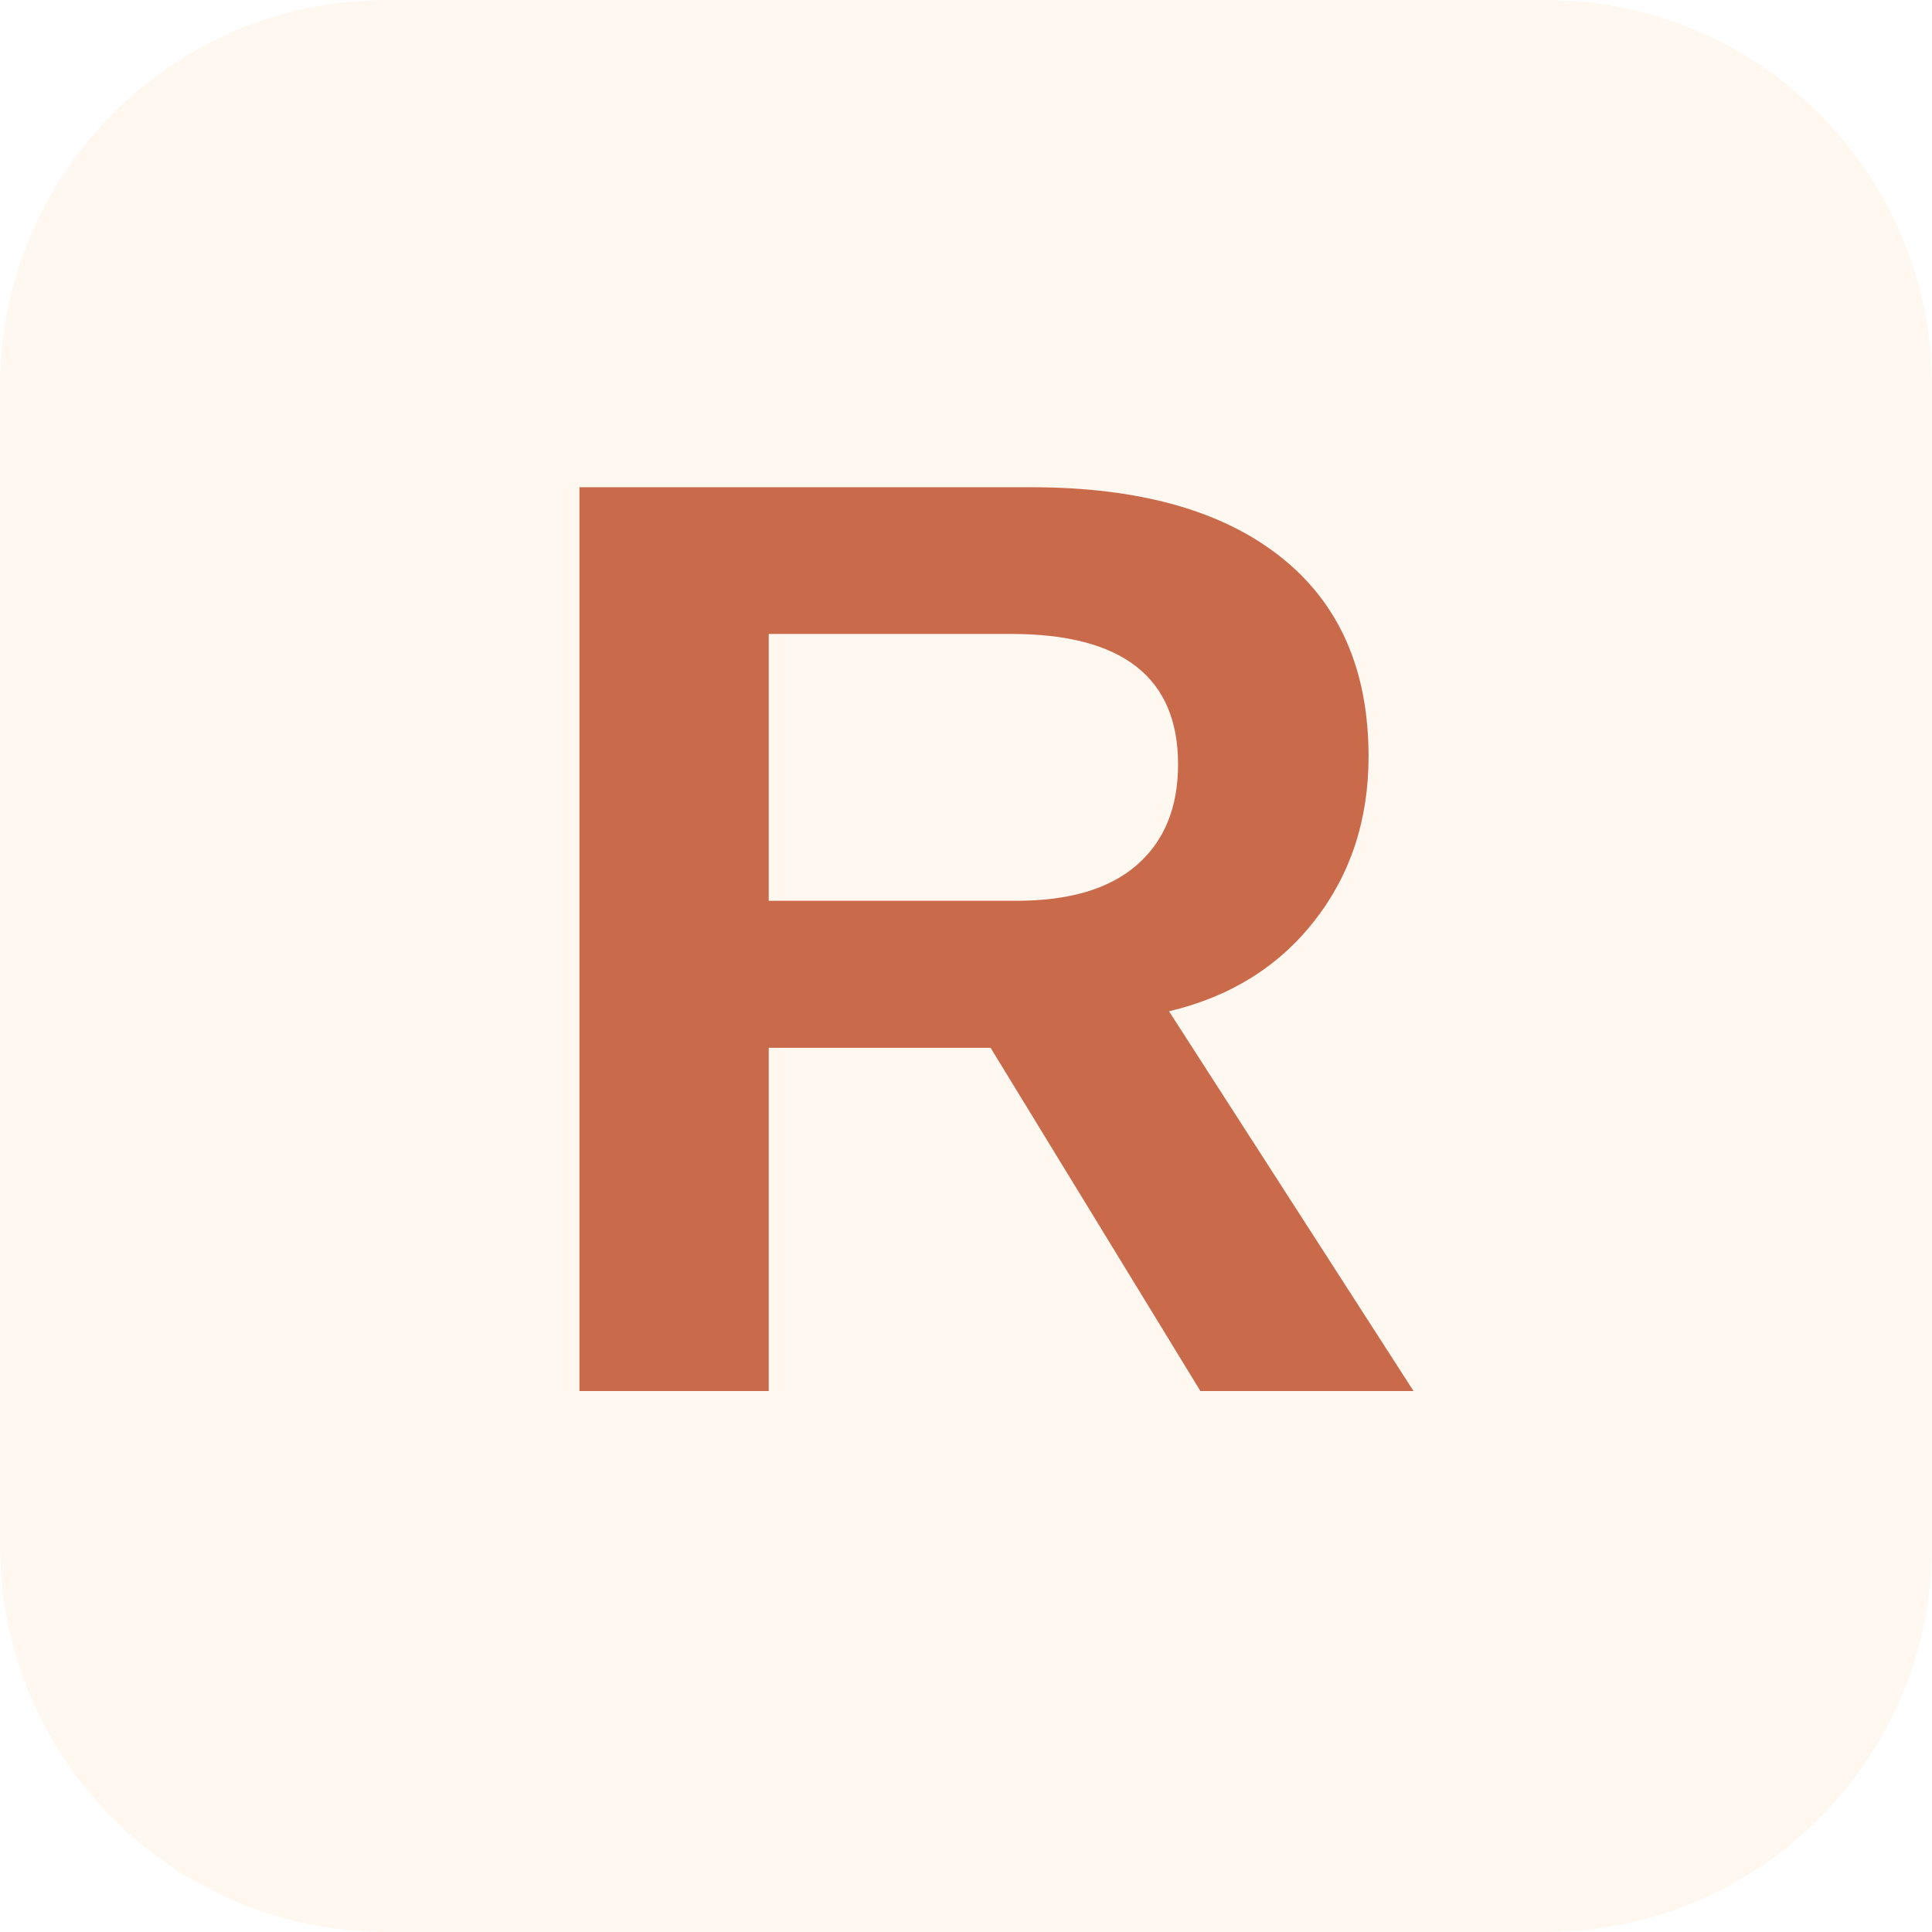
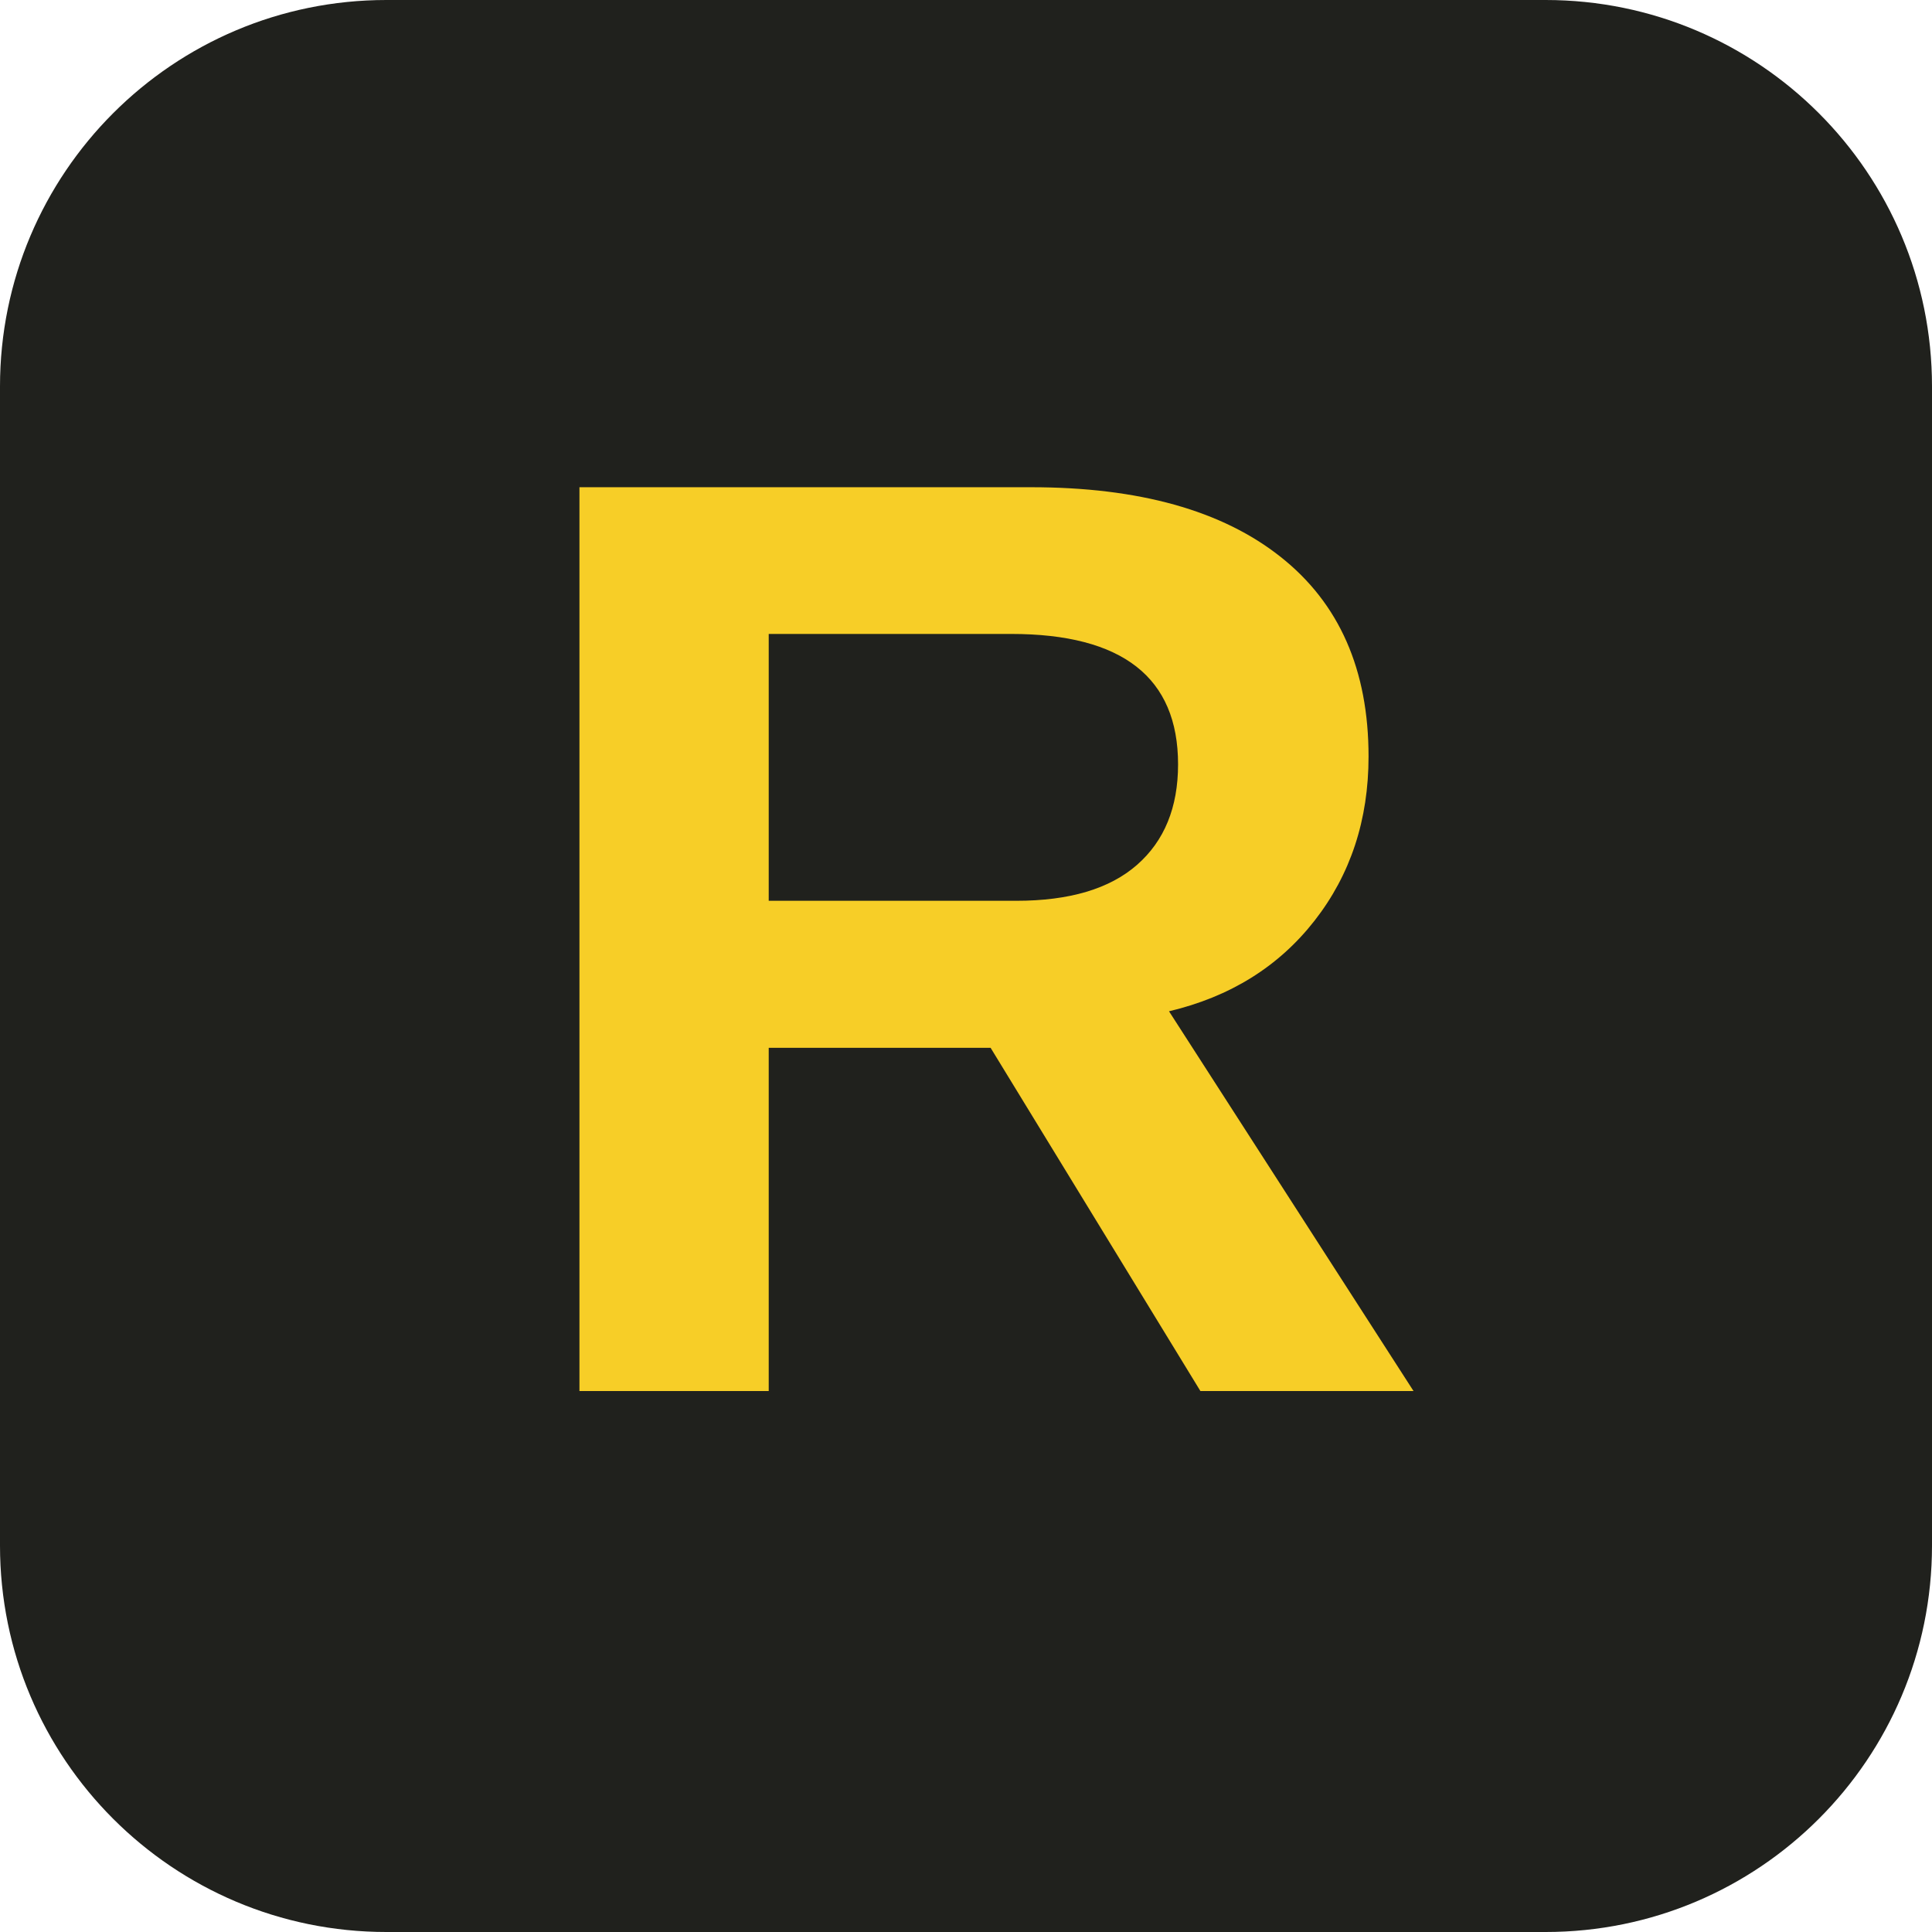
<svg xmlns="http://www.w3.org/2000/svg" viewBox="0 0 100 100">
-   <rect width="100" height="100" rx="20" fill="#FFF8F0" />
-   <text x="50" y="72" text-anchor="middle" font-family="Arial, sans-serif" font-size="68" font-weight="700" fill="#C96A4A">R</text>
+   <rect width="100" height="100" rx="20" fill="#20211D" />
+   <text x="50" y="72" text-anchor="middle" font-family="Arial, sans-serif" font-size="68" font-weight="700" fill="#F7CE27">R</text>
</svg>
